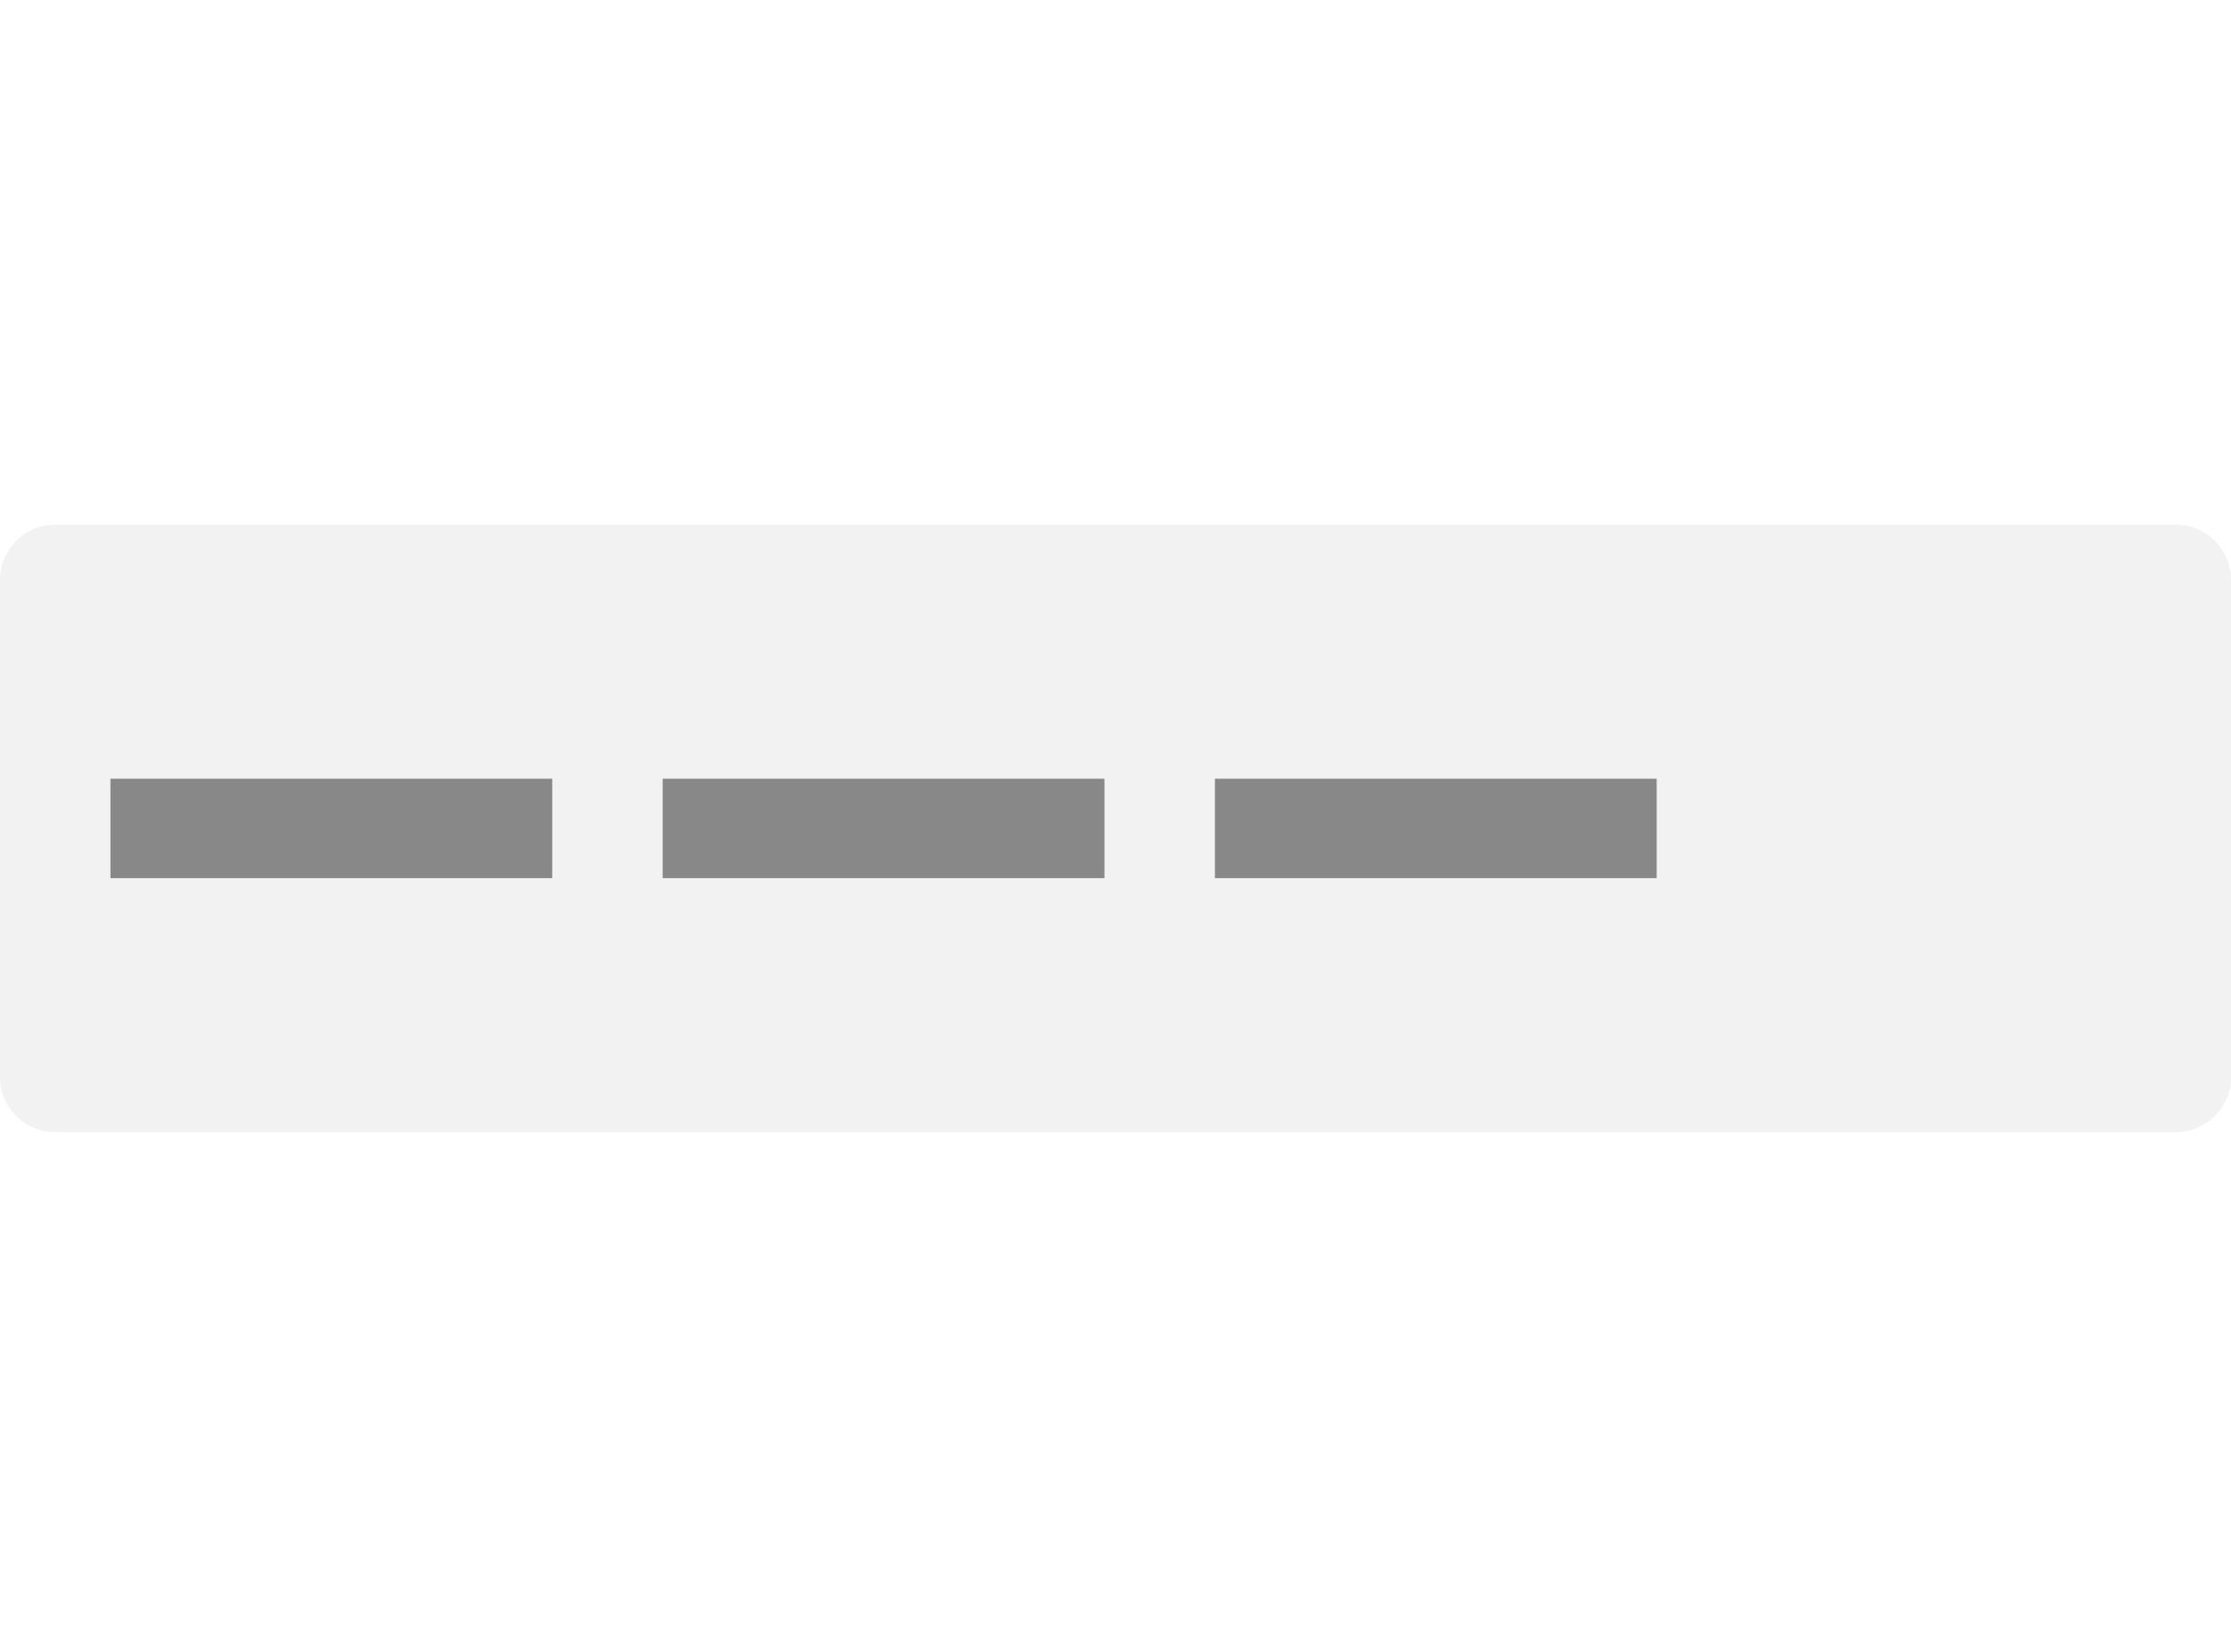
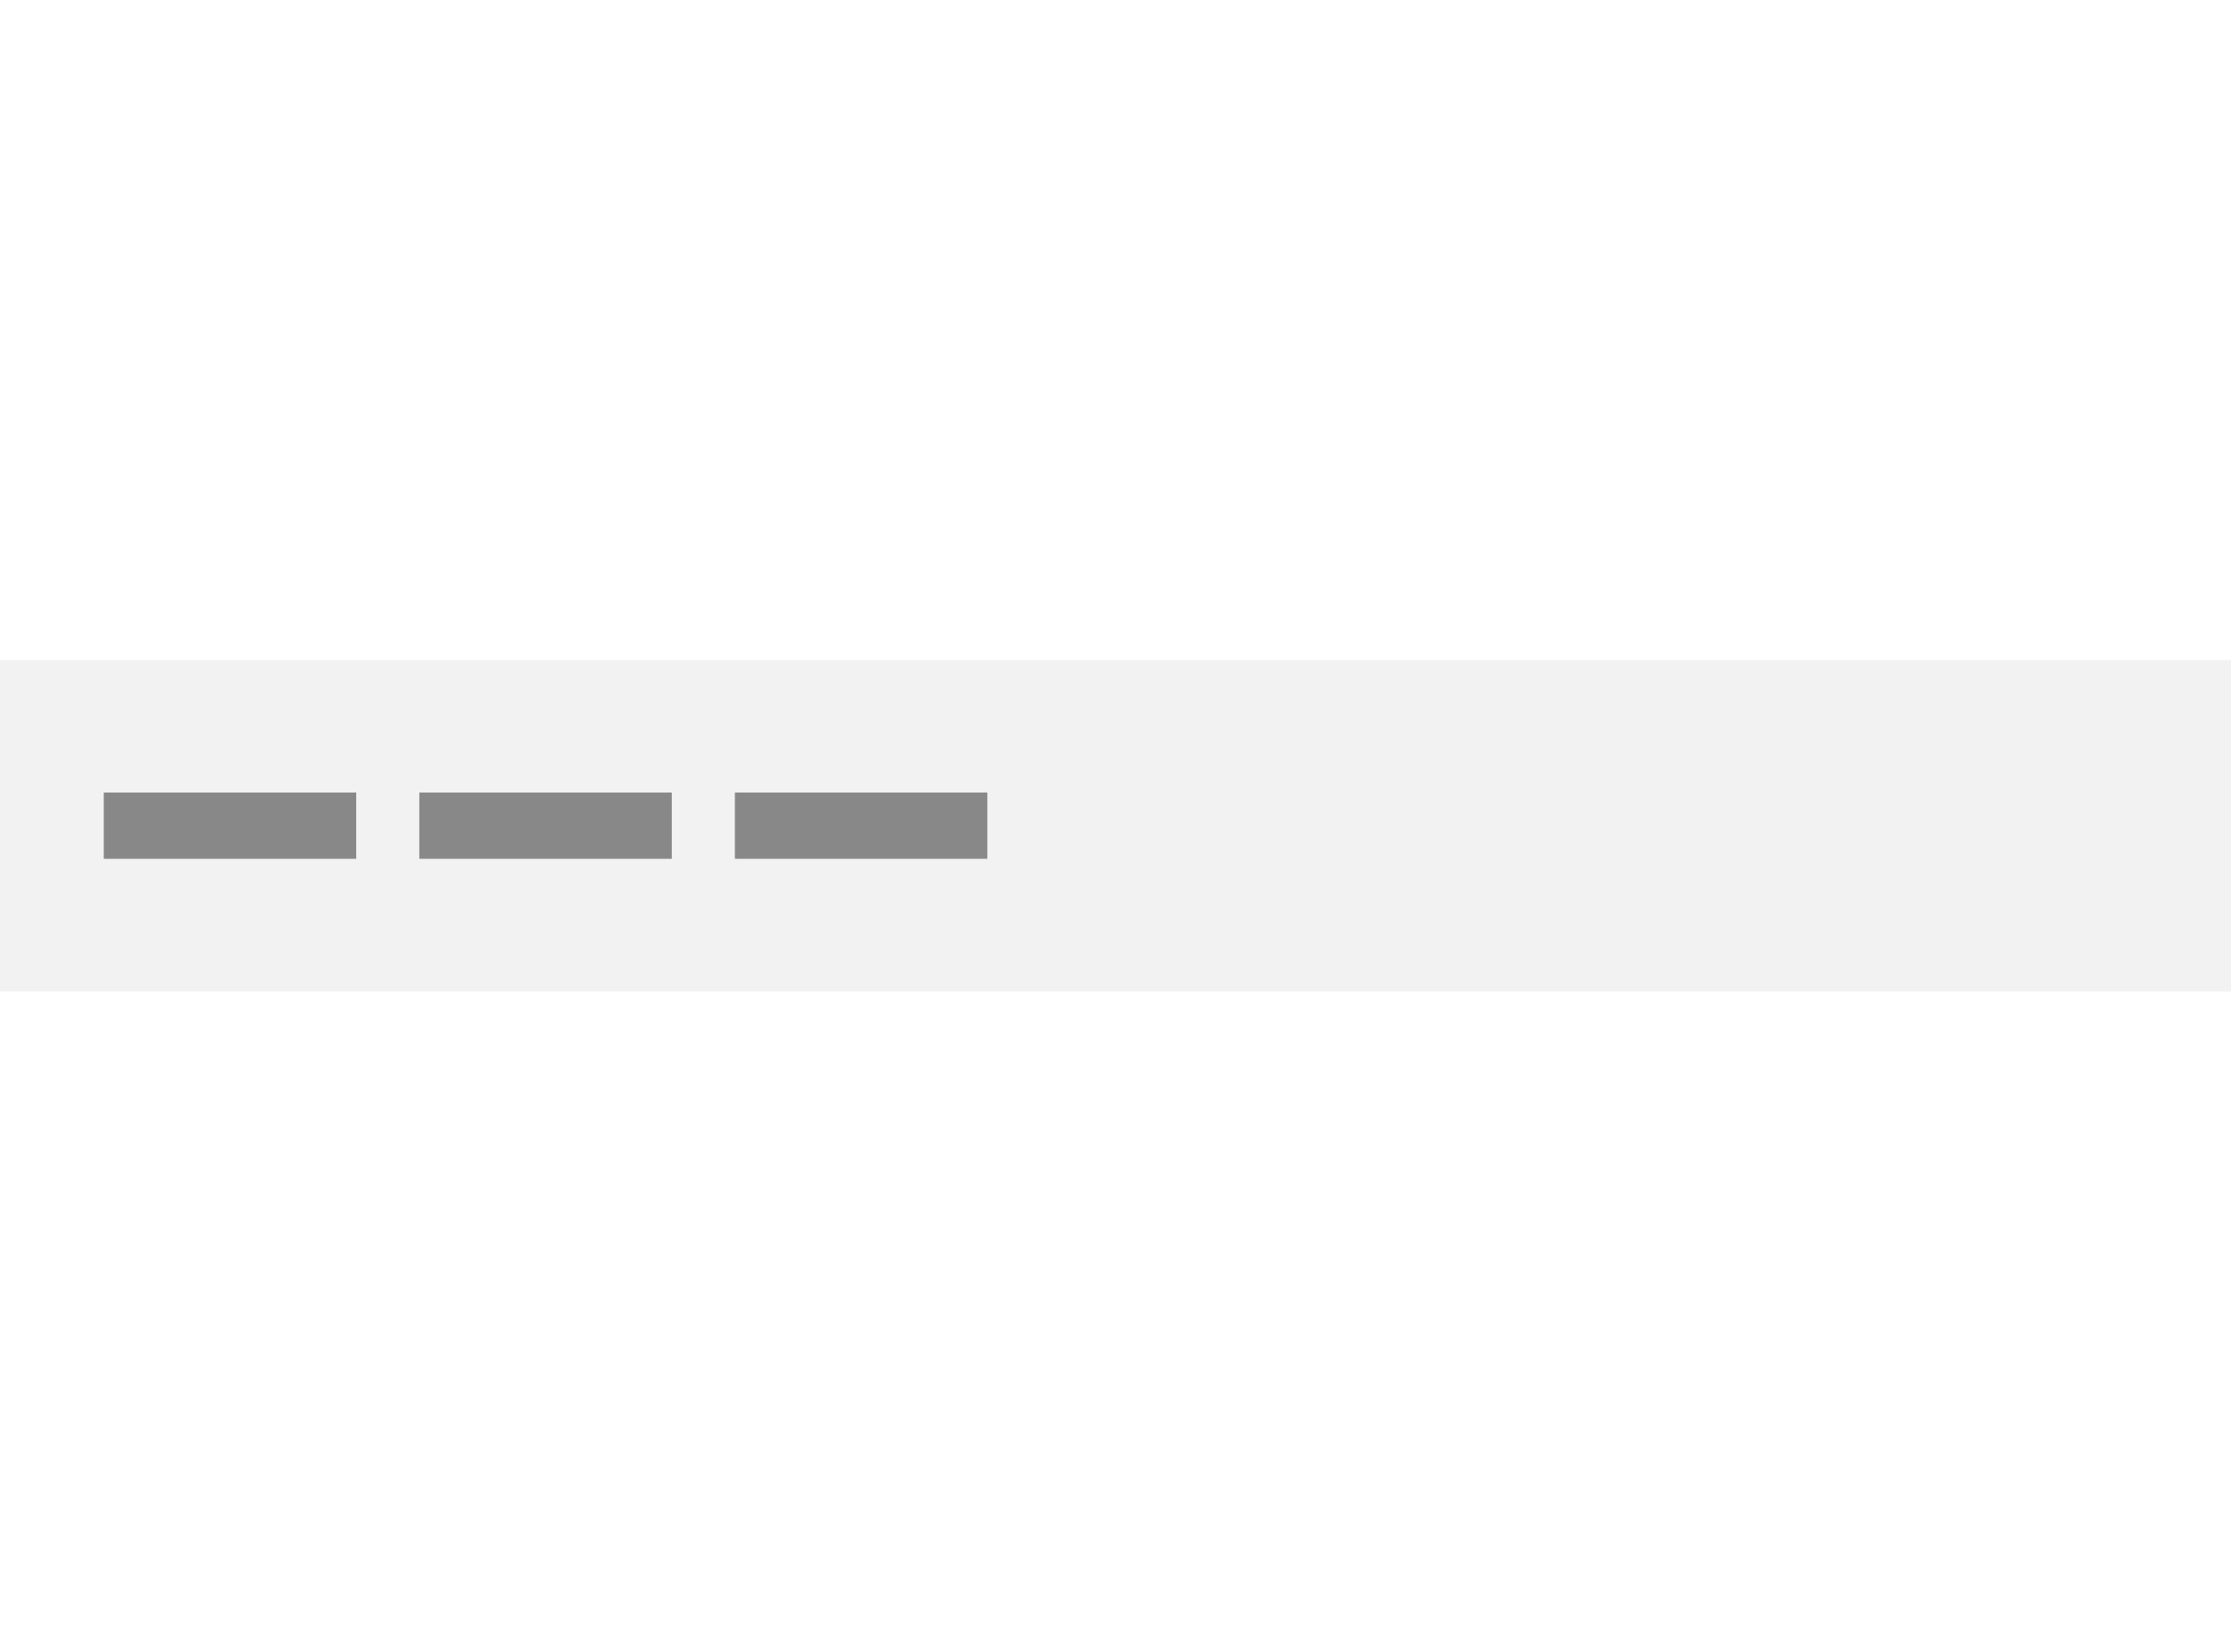
- <svg xmlns="http://www.w3.org/2000/svg" width="404" height="299" viewBox="0 0 404 299">
-   <g transform="translate(-55 403)">
-     <rect width="404" height="299" transform="translate(55 -403)" fill="none" />
-     <rect width="404" height="110" rx="10" transform="translate(55 -308)" fill="#f2f2f2" />
-     <g transform="translate(0 4.552)">
-       <rect width="80" height="18" transform="translate(275 -266.552)" fill="#888" />
-       <rect width="80" height="18" transform="translate(175 -266.552)" fill="#888" />
-       <rect width="80" height="18" transform="translate(75 -266.552)" fill="#888" />
+ <svg xmlns="http://www.w3.org/2000/svg" width="404" height="299" viewBox="0 0 404 299" version="1.1" id="svg6">
+   <defs id="defs6" />
+   <g transform="translate(-55 403)" id="g6">
+     <rect width="404" height="299" transform="translate(55 -403)" fill="none" id="rect1" />
+     <rect width="404" height="60" rx="0" fill="#f2f2f2" id="rect2" x="55" y="-283.5" style="stroke-width:0.739" />
+     <g transform="matrix(0.5714286,0,0,0.6666667,30.93298,-81.79867)" id="g5">
+       <rect width="80" height="18" transform="translate(275,-266.552)" fill="#888888" id="rect3" x="0" y="0" />
+       <rect width="80" height="18" transform="translate(175,-266.552)" fill="#888888" id="rect4" x="0" y="0" />
+       <rect width="80" height="18" transform="translate(75,-266.552)" fill="#888888" id="rect5" x="0" y="0" />
    </g>
  </g>
</svg>
